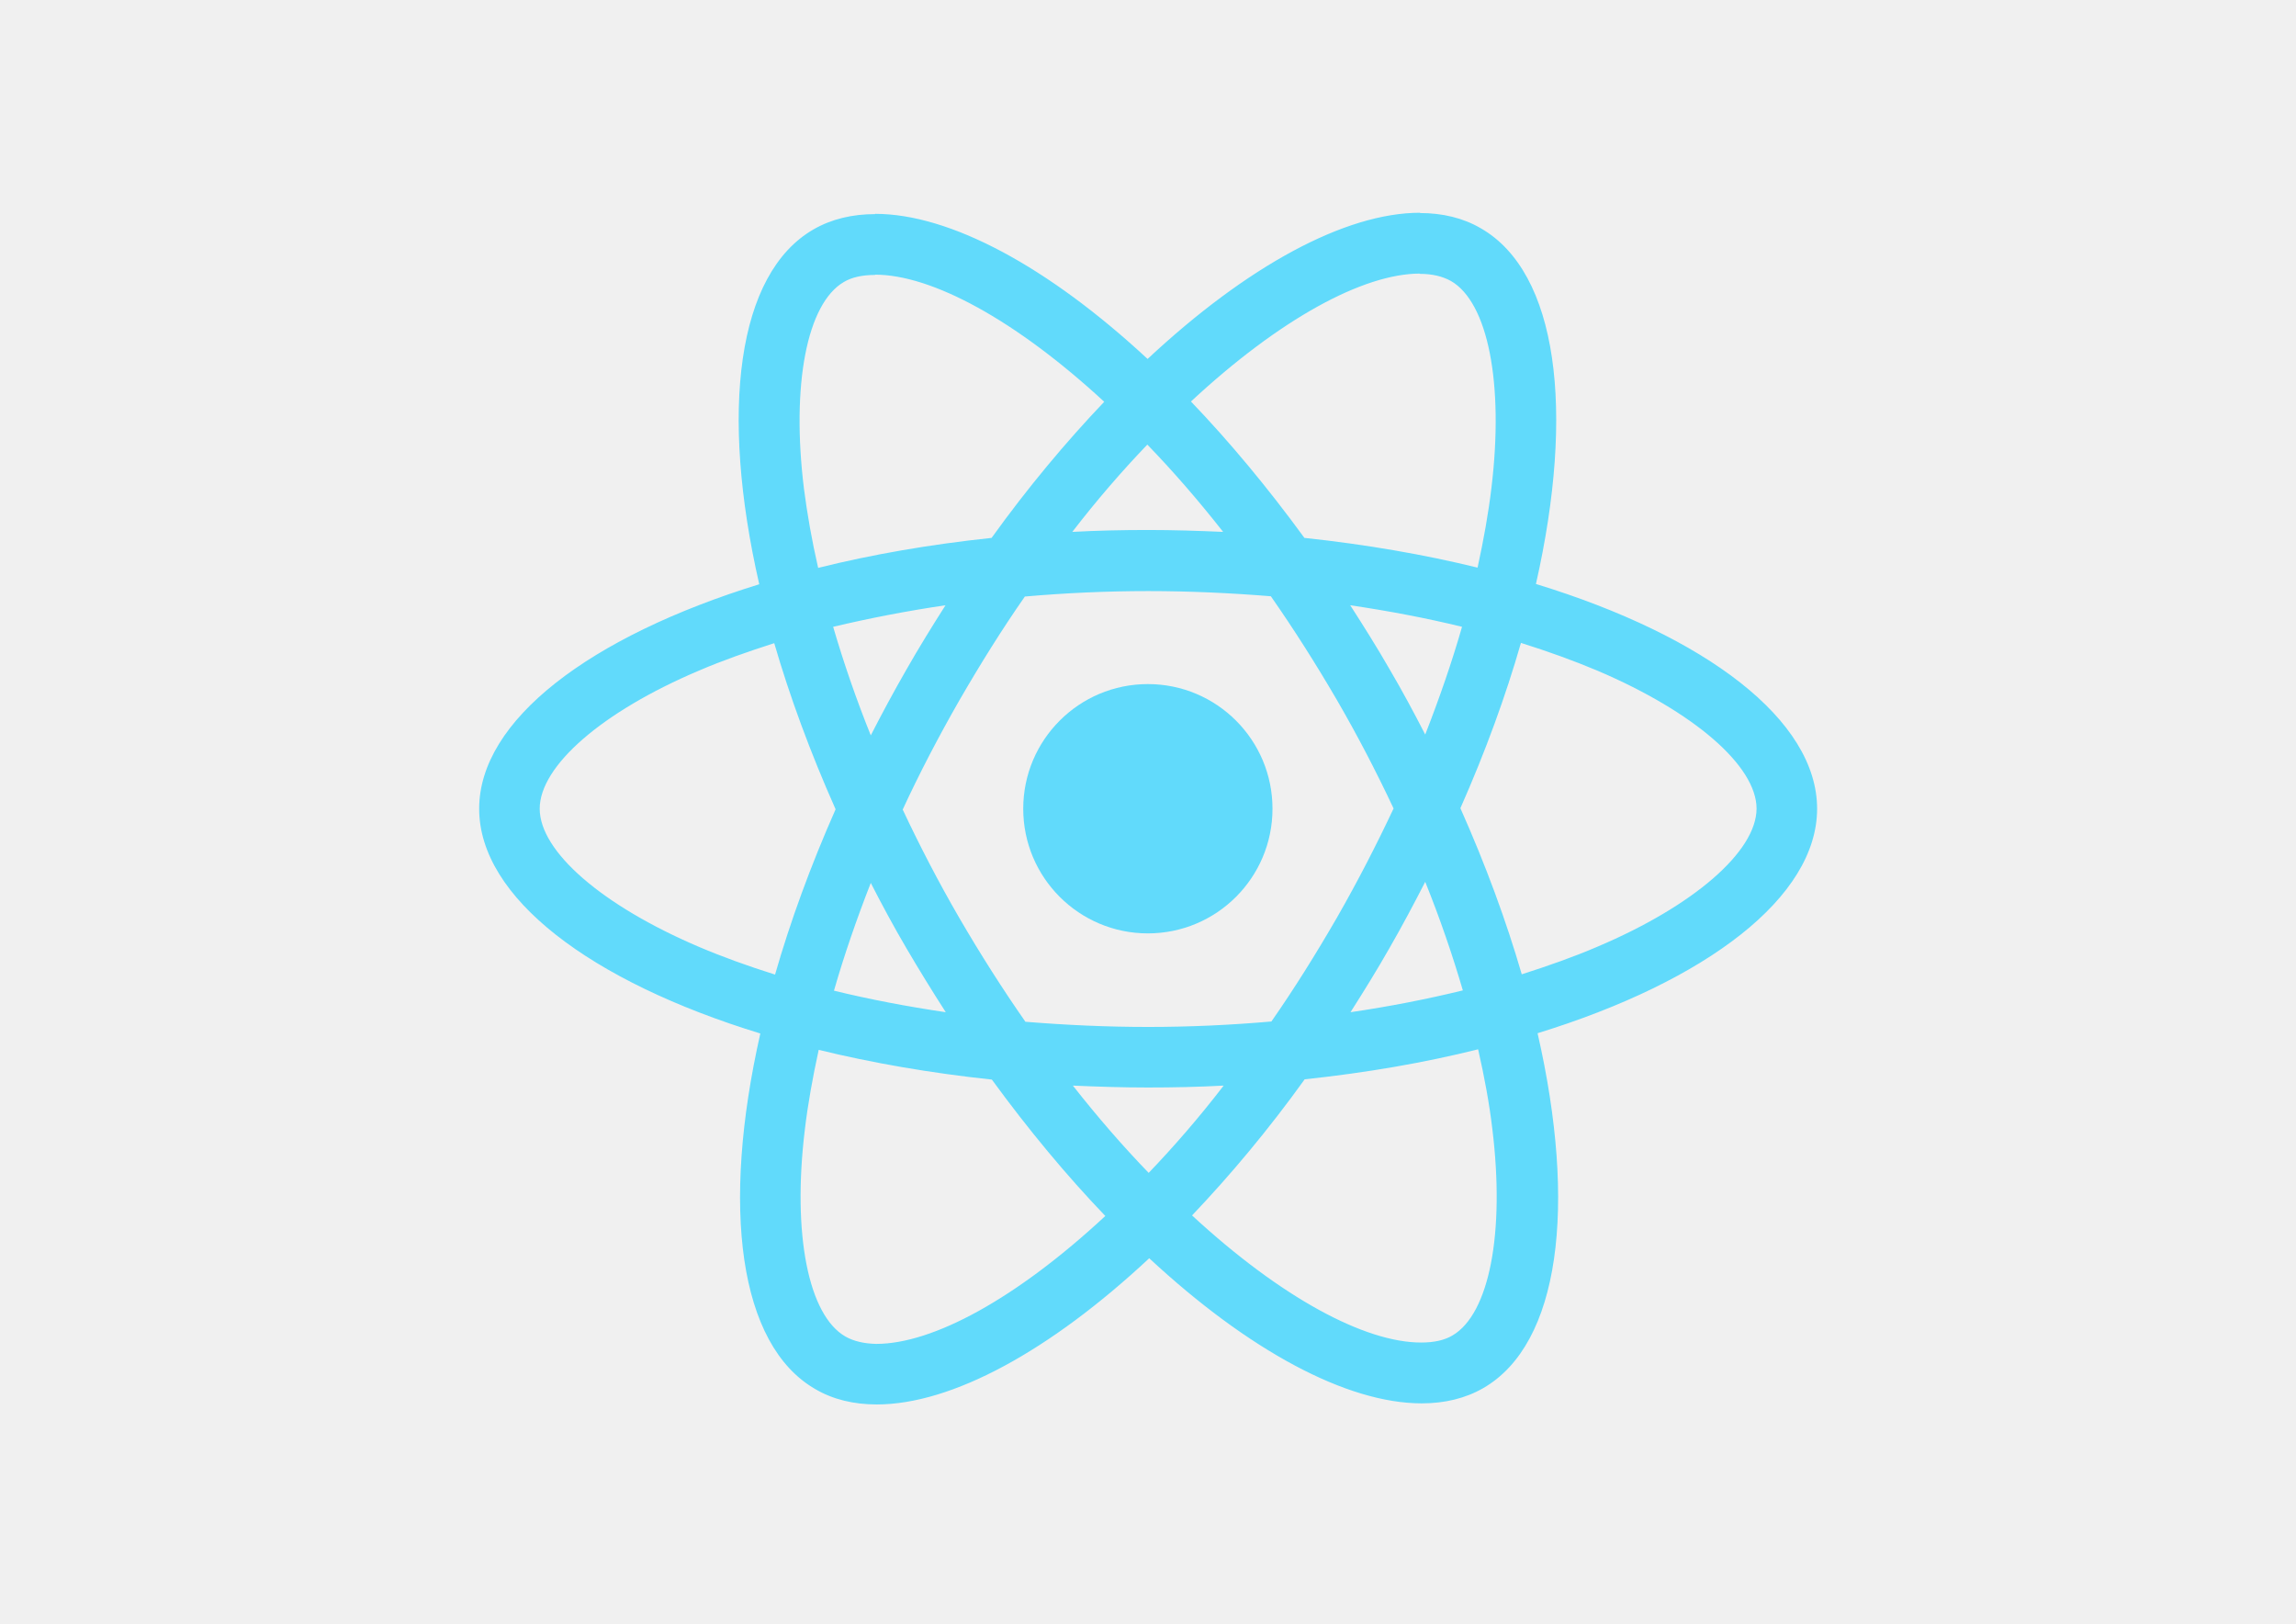
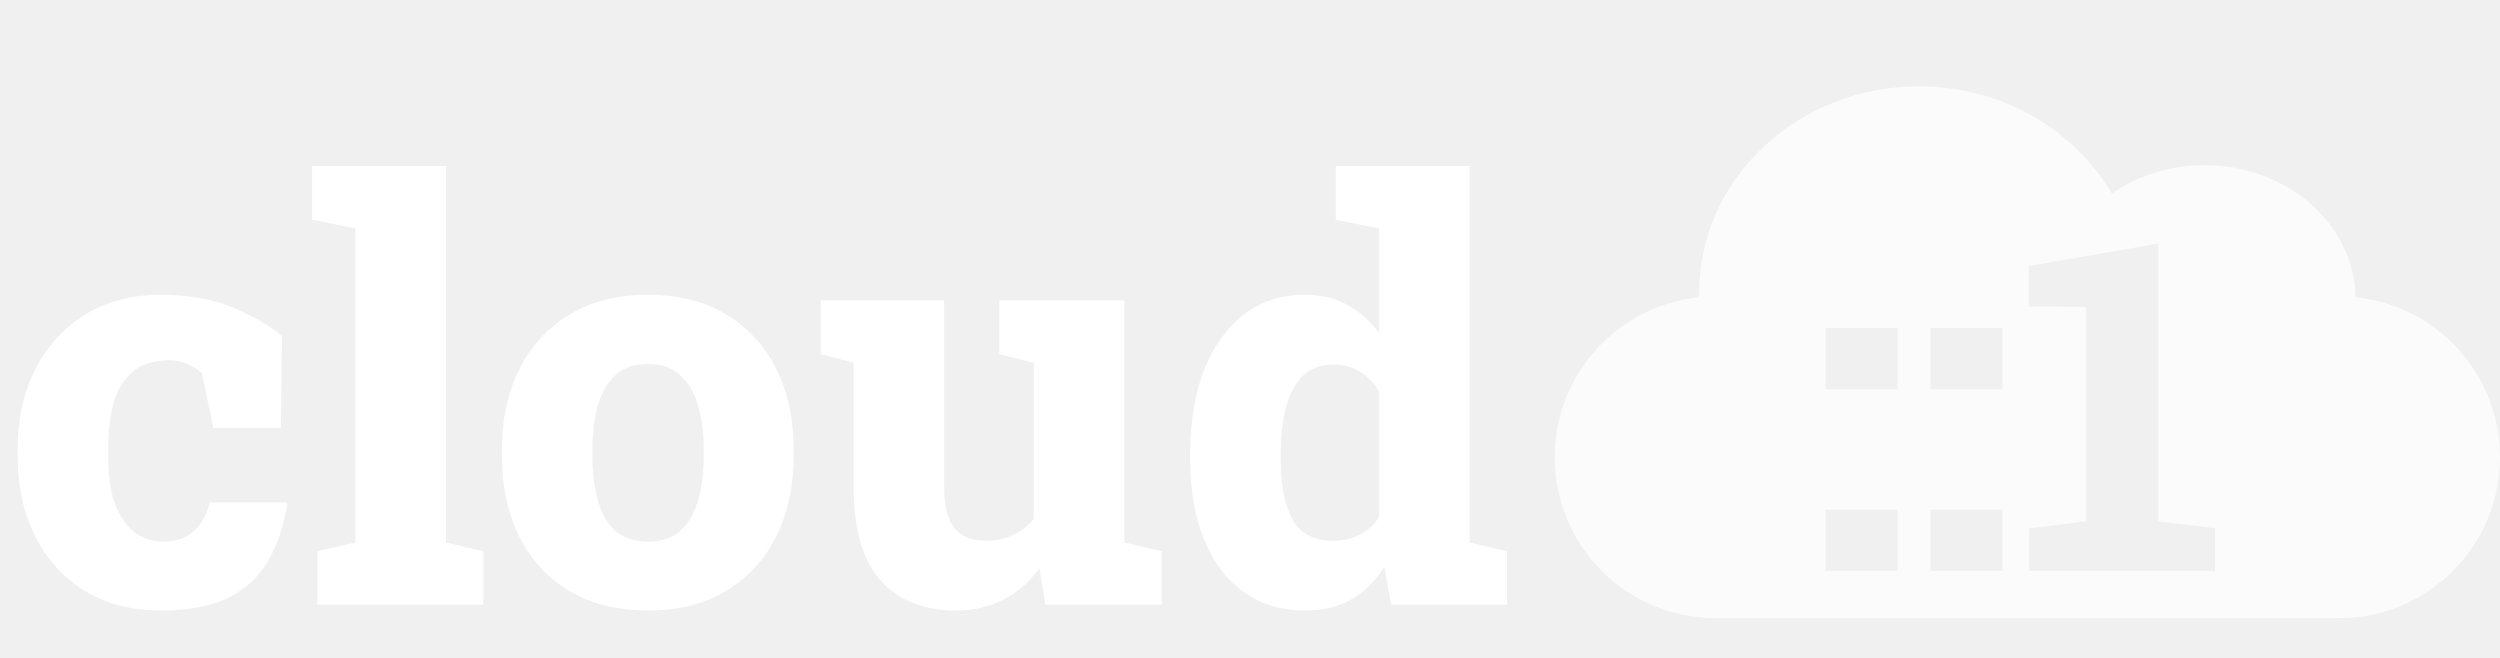
- <svg xmlns="http://www.w3.org/2000/svg" viewBox="0 0 841.9 595.3">
-   <g fill="#61DAFB">
-     <path d="M666.3 296.5c0-32.5-40.7-63.3-103.1-82.4 14.4-63.6 8-114.2-20.2-130.4-6.5-3.8-14.1-5.6-22.4-5.6v22.3c4.6 0 8.3.9 11.4 2.6 13.6 7.8 19.5 37.5 14.9 75.7-1.1 9.4-2.9 19.3-5.1 29.4-19.6-4.8-41-8.5-63.5-10.9-13.5-18.5-27.5-35.3-41.6-50 32.6-30.3 63.2-46.9 84-46.9V78c-27.5 0-63.5 19.6-99.9 53.6-36.4-33.8-72.4-53.2-99.9-53.2v22.3c20.7 0 51.4 16.5 84 46.6-14 14.7-28 31.4-41.3 49.9-22.6 2.4-44 6.1-63.6 11-2.3-10-4-19.7-5.2-29-4.7-38.2 1.1-67.9 14.6-75.8 3-1.8 6.9-2.6 11.5-2.6V78.5c-8.4 0-16 1.8-22.6 5.6-28.1 16.2-34.4 66.7-19.9 130.1-62.2 19.2-102.7 49.9-102.7 82.3 0 32.5 40.7 63.3 103.1 82.4-14.4 63.6-8 114.2 20.2 130.4 6.5 3.8 14.1 5.6 22.5 5.6 27.5 0 63.5-19.6 99.9-53.6 36.4 33.8 72.4 53.2 99.9 53.2 8.4 0 16-1.8 22.6-5.6 28.1-16.2 34.4-66.7 19.9-130.1 62-19.1 102.5-49.9 102.5-82.3zm-130.2-66.7c-3.7 12.9-8.3 26.2-13.5 39.5-4.1-8-8.4-16-13.1-24-4.6-8-9.5-15.8-14.4-23.4 14.2 2.1 27.9 4.7 41 7.9zm-45.8 106.5c-7.8 13.5-15.8 26.3-24.1 38.2-14.9 1.3-30 2-45.2 2-15.1 0-30.2-.7-45-1.9-8.3-11.9-16.4-24.6-24.2-38-7.6-13.1-14.5-26.4-20.8-39.8 6.2-13.4 13.2-26.8 20.7-39.9 7.8-13.5 15.8-26.3 24.1-38.2 14.9-1.3 30-2 45.2-2 15.1 0 30.2.7 45 1.9 8.3 11.9 16.4 24.6 24.2 38 7.6 13.1 14.5 26.4 20.8 39.8-6.3 13.4-13.2 26.8-20.7 39.9zm32.3-13c5.4 13.4 10 26.8 13.8 39.8-13.1 3.2-26.9 5.9-41.2 8 4.9-7.7 9.8-15.6 14.4-23.7 4.6-8 8.9-16.1 13-24.1zM421.2 430c-9.3-9.6-18.6-20.3-27.8-32 9 .4 18.2.7 27.5.7 9.4 0 18.7-.2 27.8-.7-9 11.7-18.3 22.4-27.5 32zm-74.4-58.9c-14.2-2.1-27.9-4.7-41-7.9 3.7-12.9 8.3-26.2 13.5-39.5 4.1 8 8.4 16 13.1 24 4.7 8 9.5 15.8 14.4 23.4zM420.7 163c9.3 9.6 18.6 20.3 27.8 32-9-.4-18.2-.7-27.5-.7-9.4 0-18.7.2-27.8.7 9-11.7 18.3-22.4 27.5-32zm-74 58.9c-4.9 7.7-9.8 15.6-14.4 23.7-4.6 8-8.9 16-13 24-5.4-13.4-10-26.8-13.8-39.8 13.1-3.1 26.9-5.8 41.2-7.9zm-90.5 125.2c-35.4-15.1-58.3-34.9-58.3-50.6 0-15.7 22.9-35.6 58.3-50.6 8.6-3.7 18-7 27.7-10.1 5.7 19.6 13.2 40 22.5 60.9-9.2 20.8-16.6 41.1-22.2 60.6-9.9-3.1-19.3-6.5-28-10.2zM310 490c-13.6-7.8-19.5-37.5-14.9-75.7 1.1-9.4 2.9-19.3 5.1-29.4 19.6 4.8 41 8.5 63.5 10.9 13.5 18.5 27.5 35.3 41.6 50-32.6 30.3-63.2 46.9-84 46.9-4.5-.1-8.3-1-11.3-2.7zm237.2-76.2c4.7 38.2-1.1 67.9-14.6 75.8-3 1.8-6.9 2.6-11.5 2.6-20.7 0-51.4-16.5-84-46.6 14-14.7 28-31.4 41.3-49.9 22.6-2.4 44-6.1 63.6-11 2.3 10.1 4.1 19.8 5.2 29.1zm38.5-66.7c-8.6 3.7-18 7-27.7 10.1-5.7-19.6-13.2-40-22.5-60.9 9.2-20.8 16.6-41.1 22.2-60.6 9.9 3.1 19.3 6.5 28.1 10.2 35.4 15.1 58.3 34.9 58.3 50.6-.1 15.7-23 35.6-58.4 50.6zM320.8 78.4z" />
-     <circle cx="420.9" cy="296.5" r="45.7" />
-     <path d="M520.5 78.1z" />
-   </g>
+ <svg xmlns="http://www.w3.org/2000/svg" width="521" height="137" viewBox="0 0 521 137" fill="none">
+   <path d="M33.633 127.23C27.461 127.23 22.129 125.863 17.637 123.129C13.184 120.355 9.746 116.566 7.324 111.762C4.902 106.918 3.691 101.391 3.691 95.18V93.598C3.691 87.309 4.922 81.742 7.383 76.898C9.883 72.055 13.359 68.266 17.812 65.531C22.266 62.797 27.5 61.43 33.516 61.43C39.375 61.43 44.414 62.328 48.633 64.125C52.891 65.922 56.27 67.914 58.77 70.102L58.535 89.203H44.473L42.07 77.777C41.289 76.957 40.254 76.312 38.965 75.844C37.715 75.336 36.523 75.082 35.391 75.082C32.344 75.082 29.883 75.785 28.008 77.191C26.133 78.598 24.746 80.668 23.848 83.402C22.988 86.137 22.559 89.535 22.559 93.598V95.18C22.559 99.438 23.086 102.855 24.141 105.434C25.195 108.012 26.582 109.906 28.301 111.117C30.02 112.289 31.855 112.875 33.809 112.875C36.543 112.875 38.711 112.172 40.312 110.766C41.914 109.359 43.066 107.328 43.77 104.672H59.648L59.883 105.023C59.102 109.789 57.715 113.832 55.723 117.152C53.73 120.434 50.957 122.934 47.402 124.652C43.848 126.371 39.258 127.23 33.633 127.23ZM66.152 126V114.867L74.062 113.051V47.602L65.039 45.785V34.594H92.93V113.051L100.723 114.867V126H66.152ZM135.117 127.23C128.711 127.23 123.223 125.883 118.652 123.188C114.121 120.453 110.645 116.664 108.223 111.82C105.801 106.938 104.59 101.293 104.59 94.887V93.715C104.59 87.387 105.801 81.801 108.223 76.957C110.645 72.113 114.121 68.324 118.652 65.59C123.184 62.816 128.633 61.43 135 61.43C141.406 61.43 146.855 62.797 151.348 65.531C155.879 68.266 159.355 72.055 161.777 76.898C164.199 81.742 165.41 87.348 165.41 93.715V94.887C165.41 101.254 164.199 106.879 161.777 111.762C159.355 116.605 155.879 120.395 151.348 123.129C146.855 125.863 141.445 127.23 135.117 127.23ZM135.117 112.875C137.852 112.875 140.059 112.133 141.738 110.648C143.418 109.164 144.648 107.074 145.43 104.379C146.25 101.684 146.66 98.519 146.66 94.887V93.715C146.66 90.16 146.25 87.055 145.43 84.398C144.648 81.703 143.398 79.613 141.68 78.129C140 76.606 137.773 75.844 135 75.844C132.266 75.844 130.039 76.606 128.32 78.129C126.641 79.613 125.41 81.703 124.629 84.398C123.848 87.055 123.457 90.16 123.457 93.715V94.887C123.457 98.559 123.848 101.742 124.629 104.438C125.41 107.133 126.641 109.223 128.32 110.707C130.039 112.152 132.305 112.875 135.117 112.875ZM199.16 127.23C192.52 127.23 187.305 125.141 183.516 120.961C179.766 116.742 177.891 110.238 177.891 101.449V75.609L171.035 73.793V62.602H177.891H196.758V101.566C196.758 105.395 197.461 108.207 198.867 110.004C200.312 111.801 202.5 112.699 205.43 112.699C207.461 112.699 209.336 112.309 211.055 111.527C212.773 110.746 214.238 109.613 215.449 108.129V75.609L208.242 73.793V62.602H215.449H234.316V113.051L242.109 114.867V126H217.852L216.621 118.383C214.59 121.234 212.09 123.422 209.121 124.945C206.191 126.469 202.871 127.23 199.16 127.23ZM272.051 127.23C267.051 127.23 262.754 125.941 259.16 123.363C255.566 120.746 252.812 117.074 250.898 112.348C248.984 107.621 248.027 102.113 248.027 95.824V94.594C248.027 87.953 248.984 82.152 250.898 77.191C252.852 72.231 255.605 68.363 259.16 65.59C262.754 62.816 266.992 61.43 271.875 61.43C275.312 61.43 278.281 62.133 280.781 63.539C283.32 64.906 285.527 66.859 287.402 69.398V47.602L278.379 45.785V34.594H287.402H306.27V113.051L314.062 114.867V126H289.922L288.516 118.207C286.562 121.176 284.238 123.422 281.543 124.945C278.887 126.469 275.723 127.23 272.051 127.23ZM277.793 112.699C279.824 112.699 281.66 112.289 283.301 111.469C284.98 110.609 286.348 109.379 287.402 107.777V81.586C286.348 79.789 285 78.402 283.359 77.426C281.758 76.449 279.941 75.961 277.91 75.961C275.293 75.961 273.164 76.742 271.523 78.305C269.922 79.867 268.75 82.055 268.008 84.867C267.266 87.641 266.895 90.883 266.895 94.594V95.824C266.895 101.137 267.715 105.277 269.355 108.246C270.996 111.215 273.809 112.699 277.793 112.699Z" fill="white" />
+   <path fill-rule="evenodd" clip-rule="evenodd" d="M440.1 40.337C432.302 27.022 417.235 18 399.927 18C374.616 18 354.097 37.294 354.097 61.094C354.097 61.38 354.1 61.665 354.106 61.949C337.197 63.658 324 77.936 324 95.295C324 113.806 339.006 128.813 357.517 128.813H487.483C505.994 128.813 521 113.806 521 95.295C521 77.937 507.805 63.66 490.898 61.95C490.591 46.697 476.623 34.417 459.437 34.417C452.147 34.417 445.435 36.627 440.1 40.337ZM380.469 106.203V119H395.469V106.203H380.469ZM380.469 68.328V81.125H395.469V68.328H380.469ZM402.312 106.203V119H417.312V106.203H402.312ZM402.312 68.328V81.125H417.312V68.328H402.312ZM422.891 110.094V119H461.609V110.094L449.797 108.641V50.75L422.797 55.438V63.875L434.75 63.969V108.641L422.891 110.094Z" fill="#FBFBFB" />
</svg>
